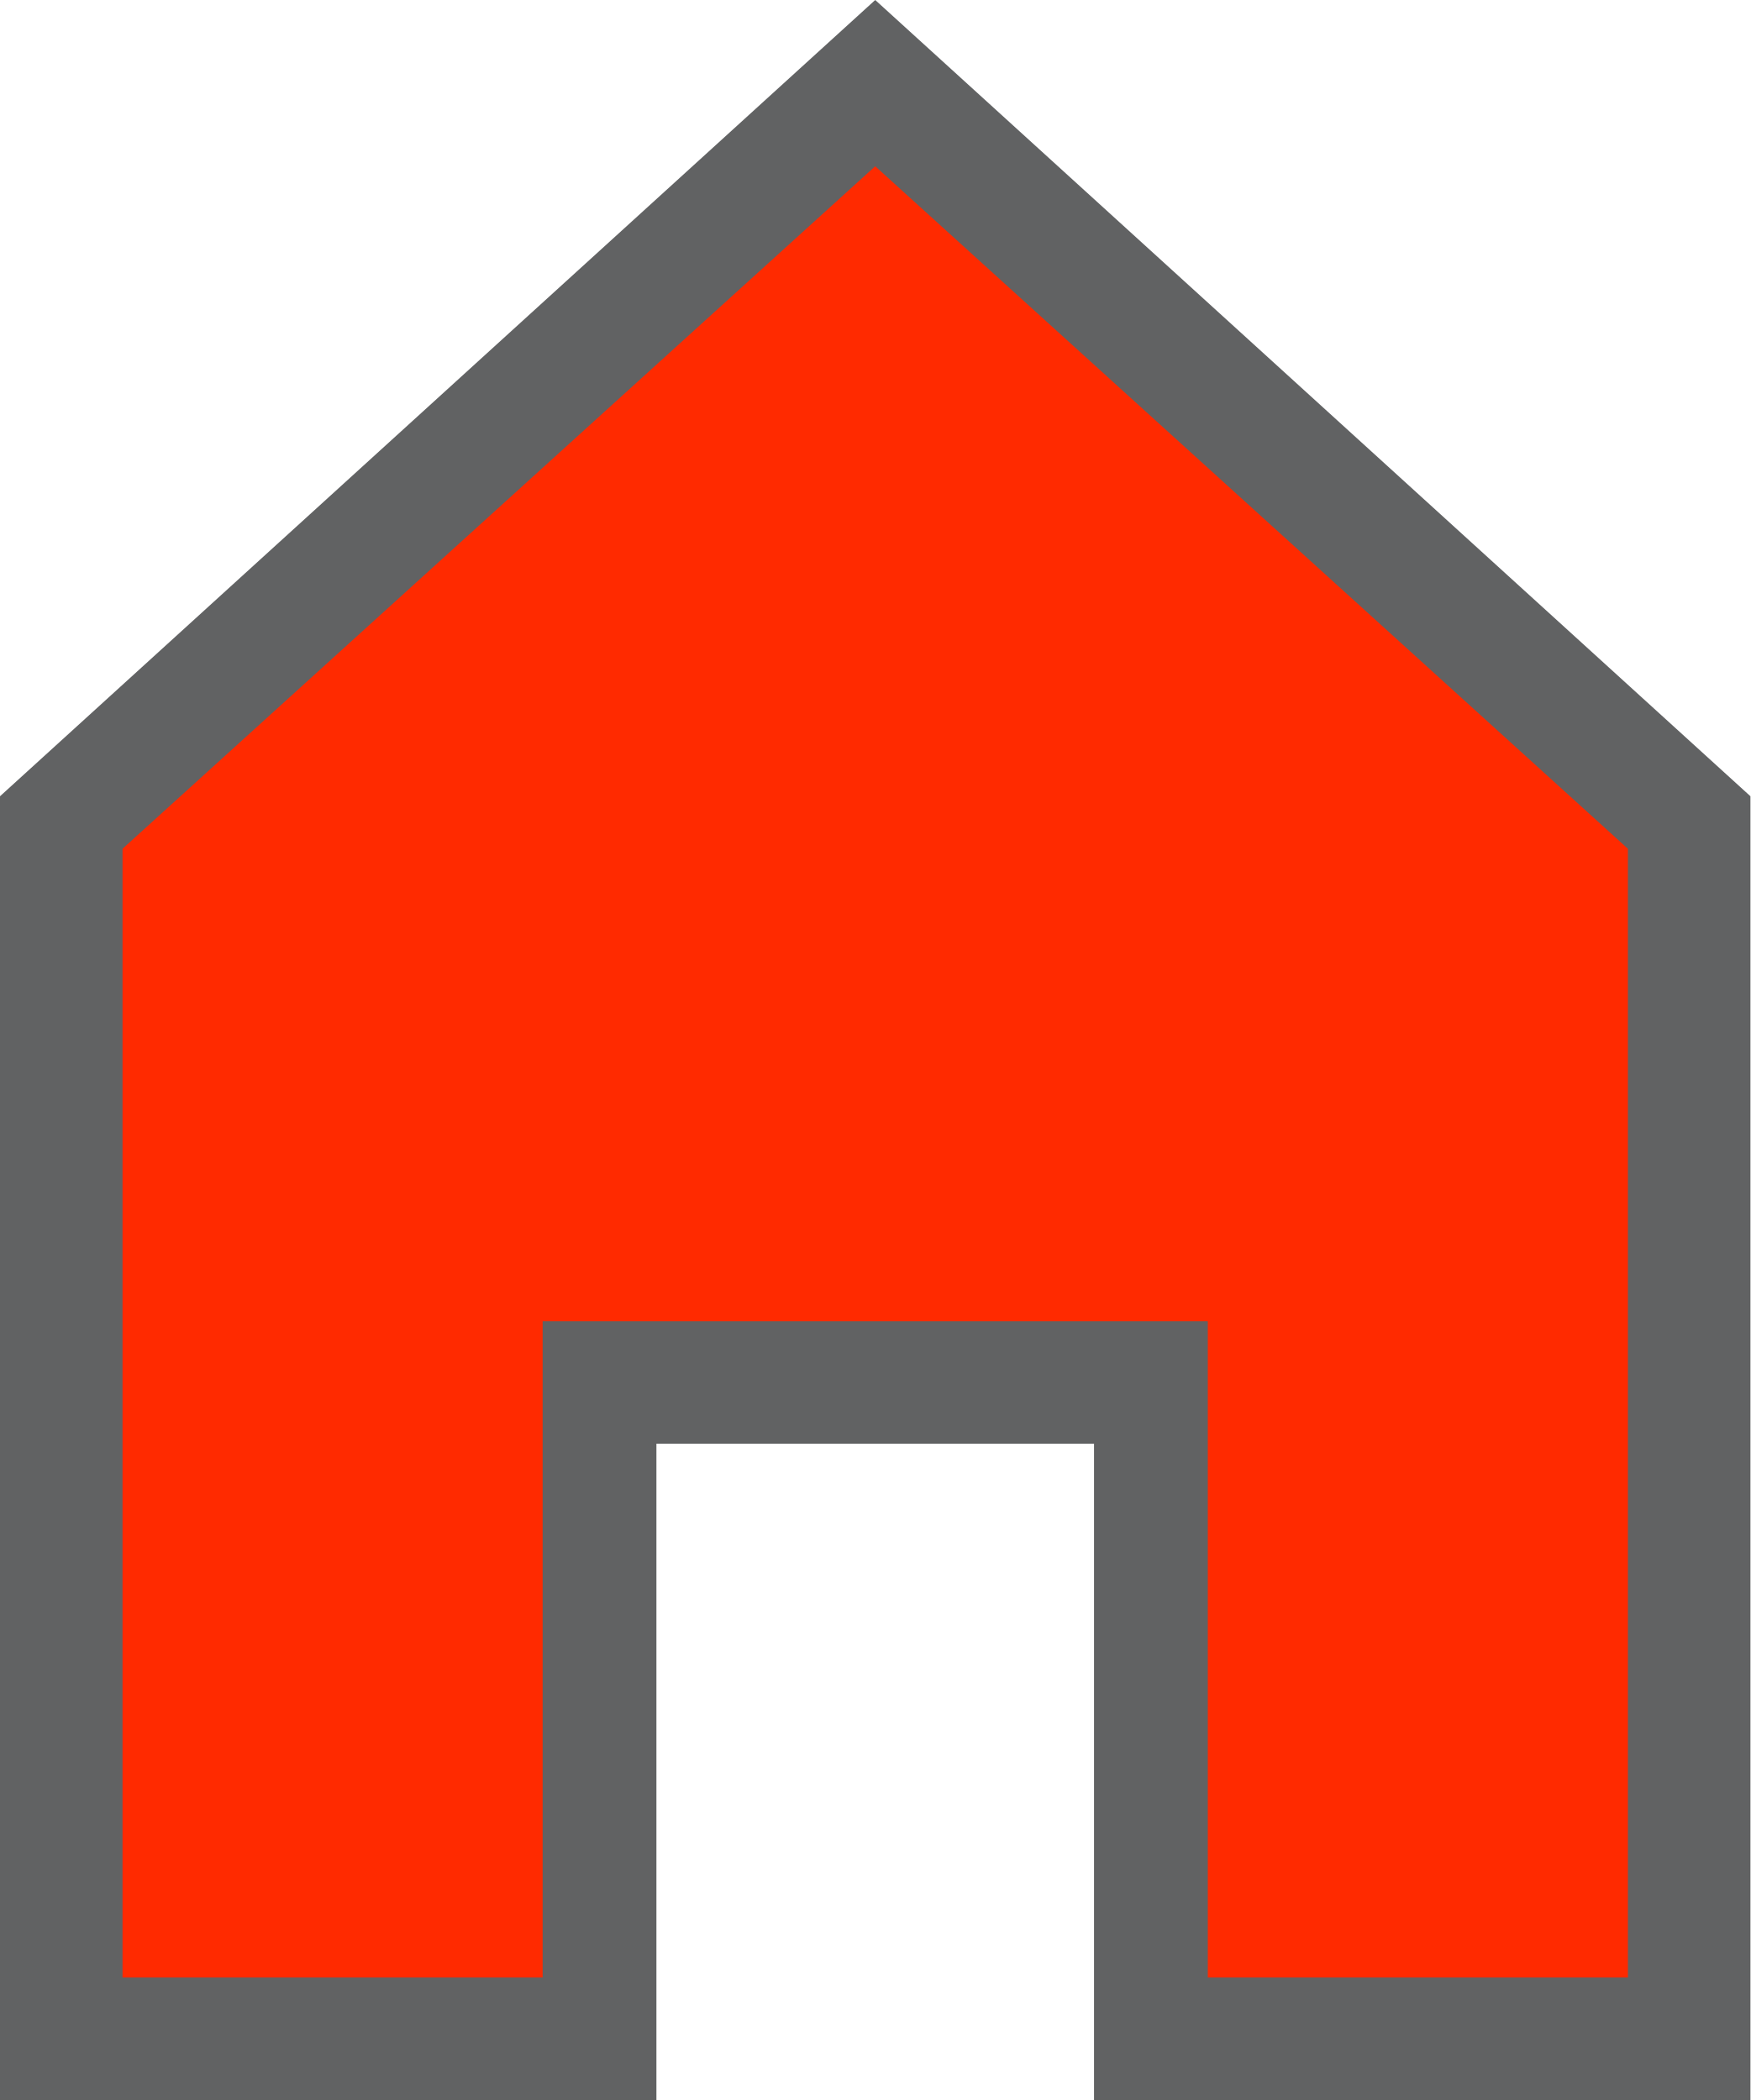
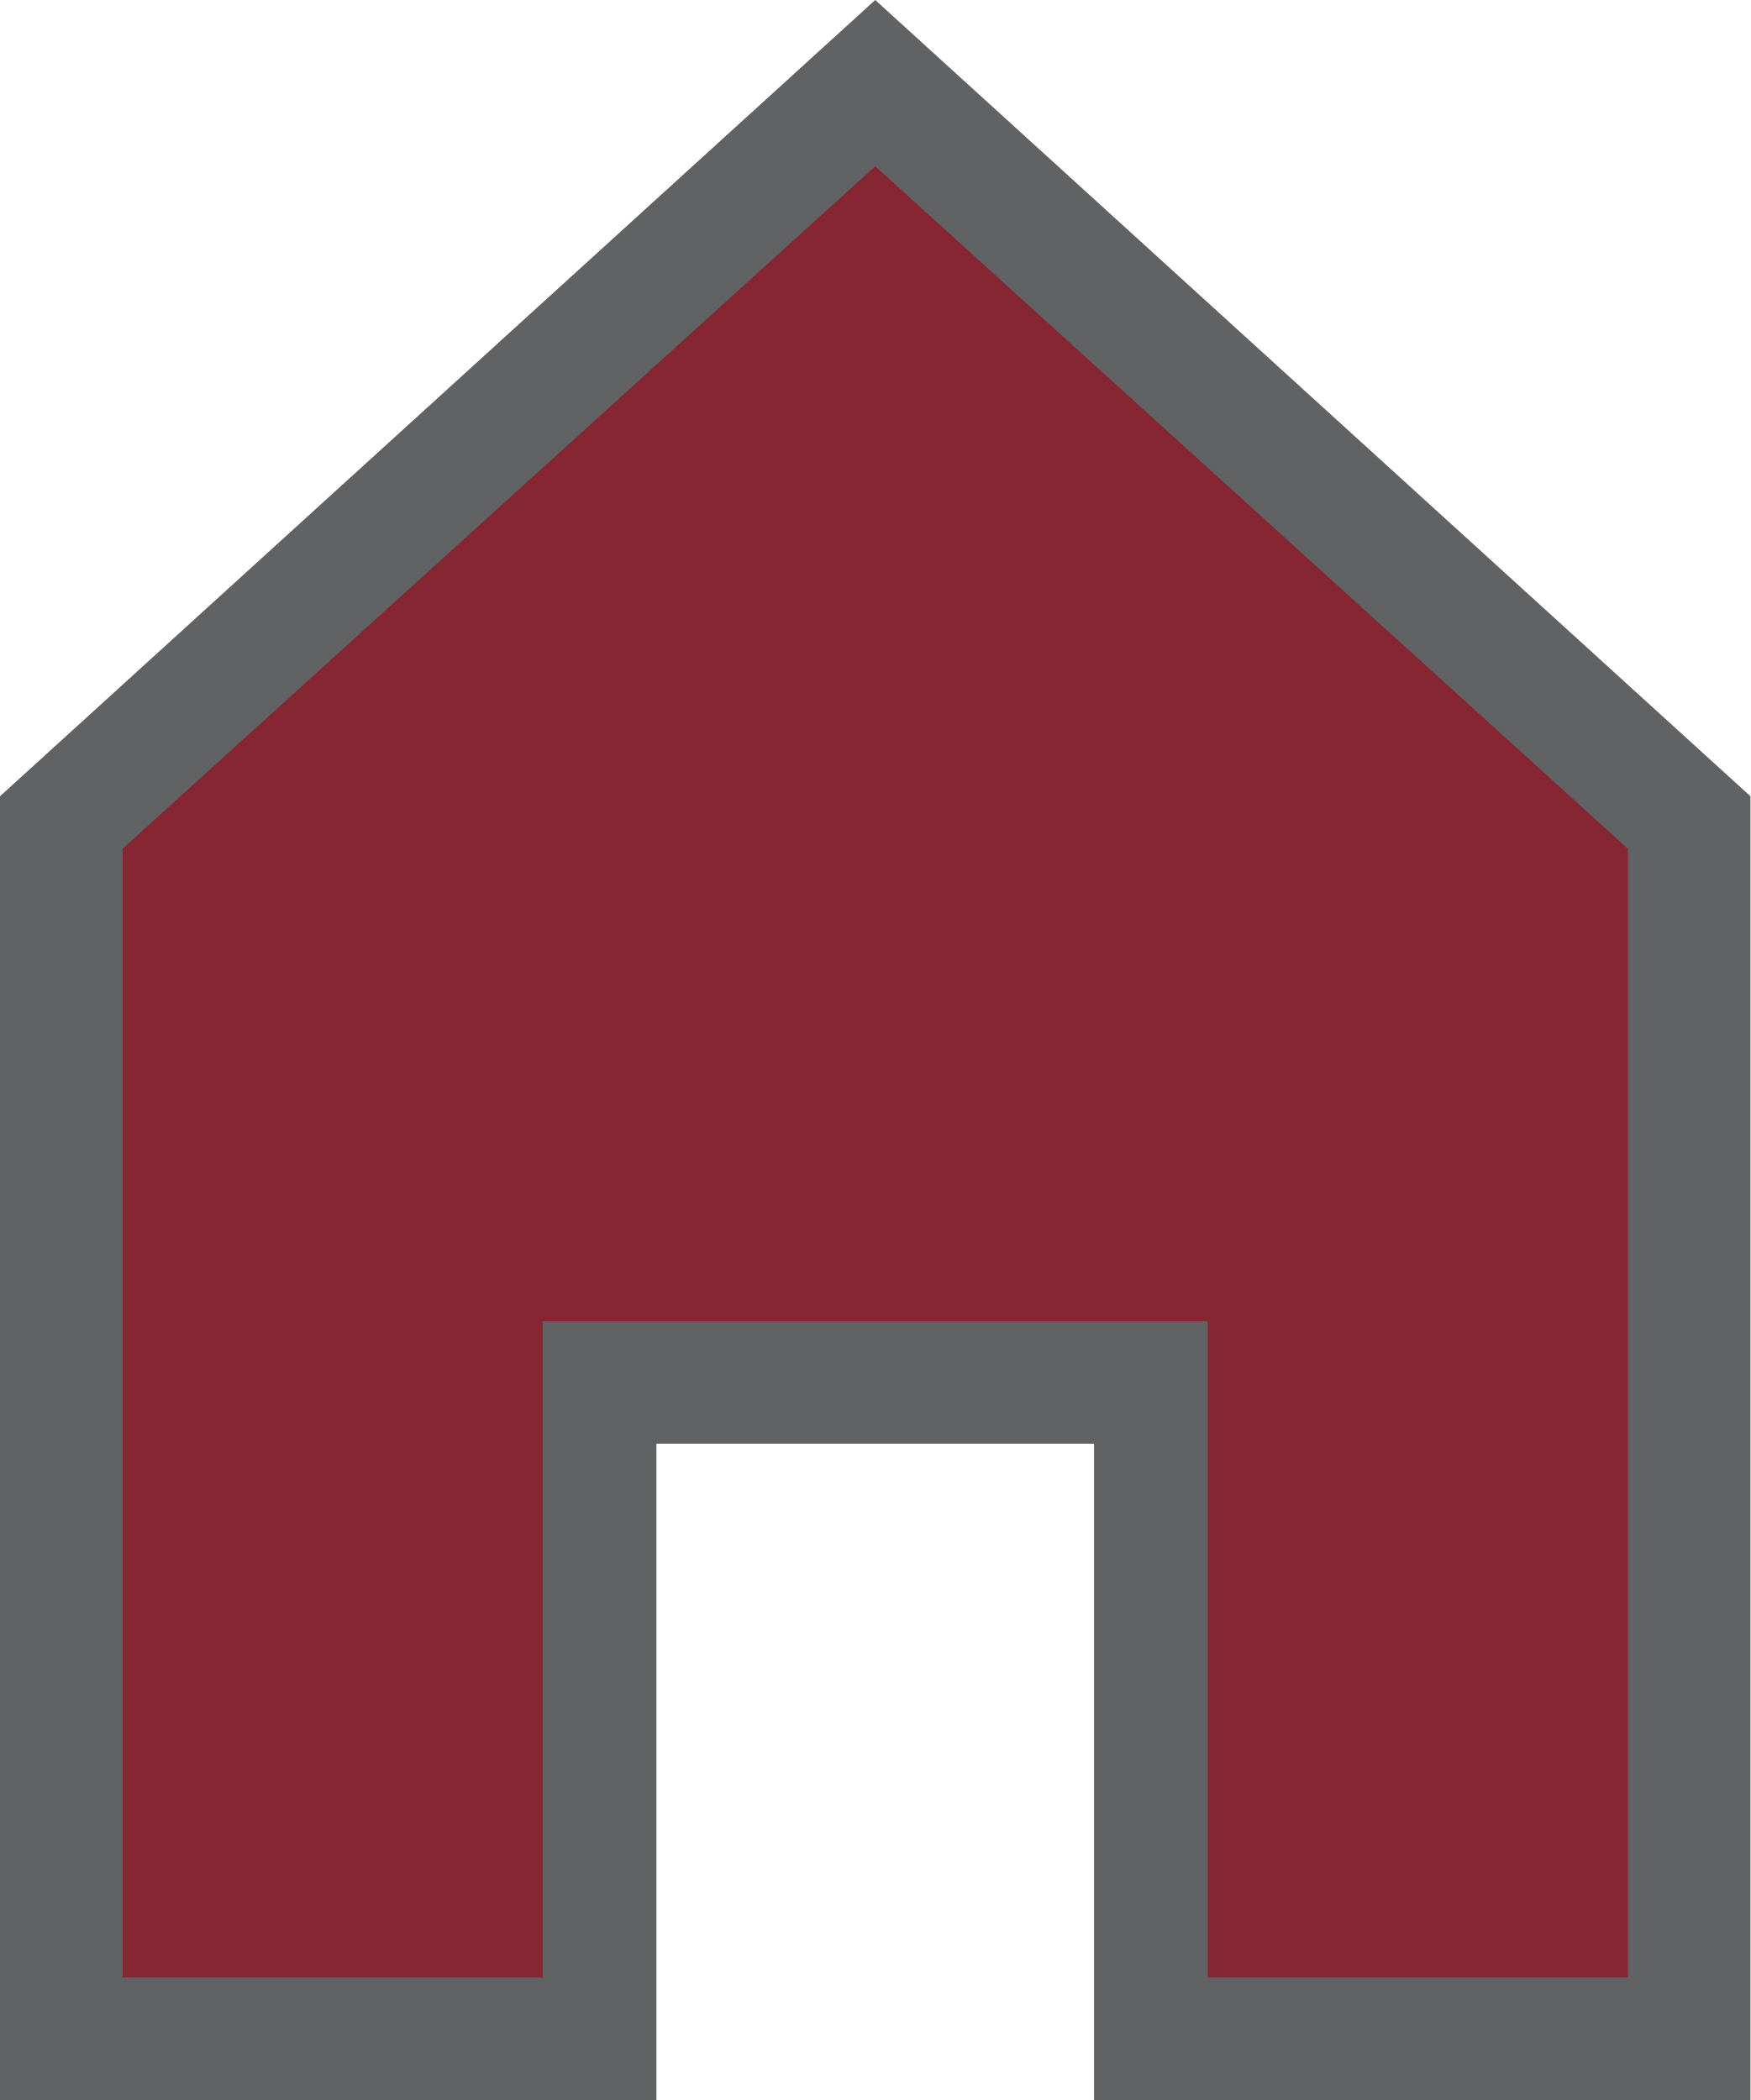
<svg xmlns="http://www.w3.org/2000/svg" version="1.1" id="Home" x="0px" y="0px" viewBox="0 0 20 24" style="enable-background:new 0 0 20 24;" xml:space="preserve">
  <defs id="defs11" />
  <style type="text/css" id="style2">
    .st0{fill:#1abb9b;}
    .st1{fill:#616263;}
</style>
-   <polygon class="st0" points="10,0.9 0.7,9.4 0.7,23.3 6.9,23.3 6.9,15.8 13.1,15.8 13.1,23.3 19.3,23.3 19.3,9.4 " id="polygon4" style="fill:#ff2a00" />
+   <polygon class="st0" points="10,0.9 0.7,9.4 0.7,23.3 6.9,23.3 6.9,15.8 13.1,15.8 13.1,23.3 19.3,23.3 19.3,9.4 " id="polygon4" style="fill:#862633" />
  <path class="st1" d="M20,24h-7.5v-7.5H7.5V24H0V9.1L10,0l10,9.1V24z M13.8,22.6h4.8V9.7L10,1.9L1.4,9.7v12.9h4.8v-7.5h7.6V22.6z" id="path6" />
</svg>
